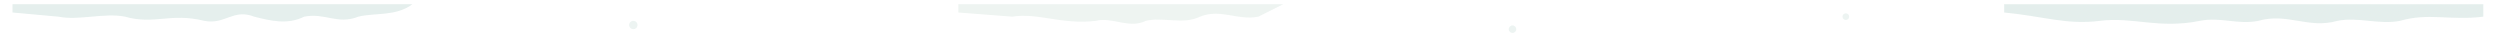
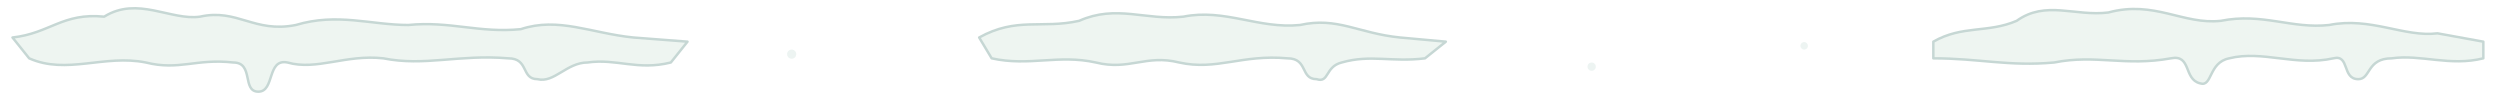
- <svg xmlns="http://www.w3.org/2000/svg" viewBox="0 0 600 12" preserveAspectRatio="none" fill="none">
-   <path d="M3 1h96c-4 3-9 2-13 3-5 2-8-1-13 0-4 2-8 1-12 0-5-2-7 2-12 1-8-2-12 1-19-1-5-1-11 1-16 0L3 3Z" fill="#dce9e6" fill-opacity=".75" />
-   <path d="M230 1h78l-6 3c-5 1-9-2-14 0-4 2-9 0-13 1-4 2-8-1-12 0-8 1-14-2-20-1l-13-1Z" fill="#e5eeea" fill-opacity=".63" />
-   <path d="M481 1h115v3c-8 1-13-1-20 1-5 1-10-1-15 0-7 2-12-2-19 0-5 1-9-1-14 0-10 2-16-1-24 0-8 1-13-1-23-2Z" fill="#dce9e6" fill-opacity=".78" />
+ <svg xmlns="http://www.w3.org/2000/svg" viewBox="0 0 600 24" preserveAspectRatio="none" fill="none">
+   <g fill="#edf4f0" fill-opacity=".94" stroke="#c6d7d4" stroke-width=".6" stroke-linejoin="round">
+     <path d="M3 9c9-1 12-6 22-5 8-5 16 1 23 0 9-2 13 4 23 2 10-3 18 0 27 0 10-1 17 2 27 1 9-3 17 1 27 2l13 1-4 5c-8 2-13-1-20 0-5 0-8 5-12 4-4 0-2-5-7-5-12-1-20 2-30 0-9-1-16 3-23 1-5-1-3 7-7 7s-1-7-6-7c-9-1-13 2-21 0-10-2-19 3-28-1Z" />
+     <path d="M235 9c9-5 15-2 24-4 9-4 16 0 25-1 10-2 18 3 28 2 9-2 14 2 24 3l11 1-5 4c-8 1-13-1-20 1-4 1-3 5-6 4-4 0-2-5-7-5-11-1-17 3-26 1-8-2-12 2-20 0-9-2-16 1-25-1Z" />
+     <path d="M464 10c7-4 13-2 20-5 7-5 14-1 22-2 11-3 18 3 27 2 10-2 17 2 26 1 10-2 18 3 26 2l11 2v4c-8 2-15-1-22 0-6 0-5 5-8 5-4 0-2-6-6-5-9 2-17-2-25 0-5 1-4 7-7 6-4-1-2-7-7-6-11 2-18-1-28 1-11 1-18-1-29-1Z" />
+   </g>
  <g fill="#e4eeeb" fill-opacity=".65">
-     <circle cx="152" cy="6" r="1" />
-     <circle cx="363" cy="7" r=".9" />
-     <circle cx="443" cy="4" r=".8" />
+     <circle cx="190" cy="13" r="1.1" />
+     <circle cx="382" cy="16" r="1" />
+     <circle cx="433" cy="11" r=".9" />
  </g>
</svg>
